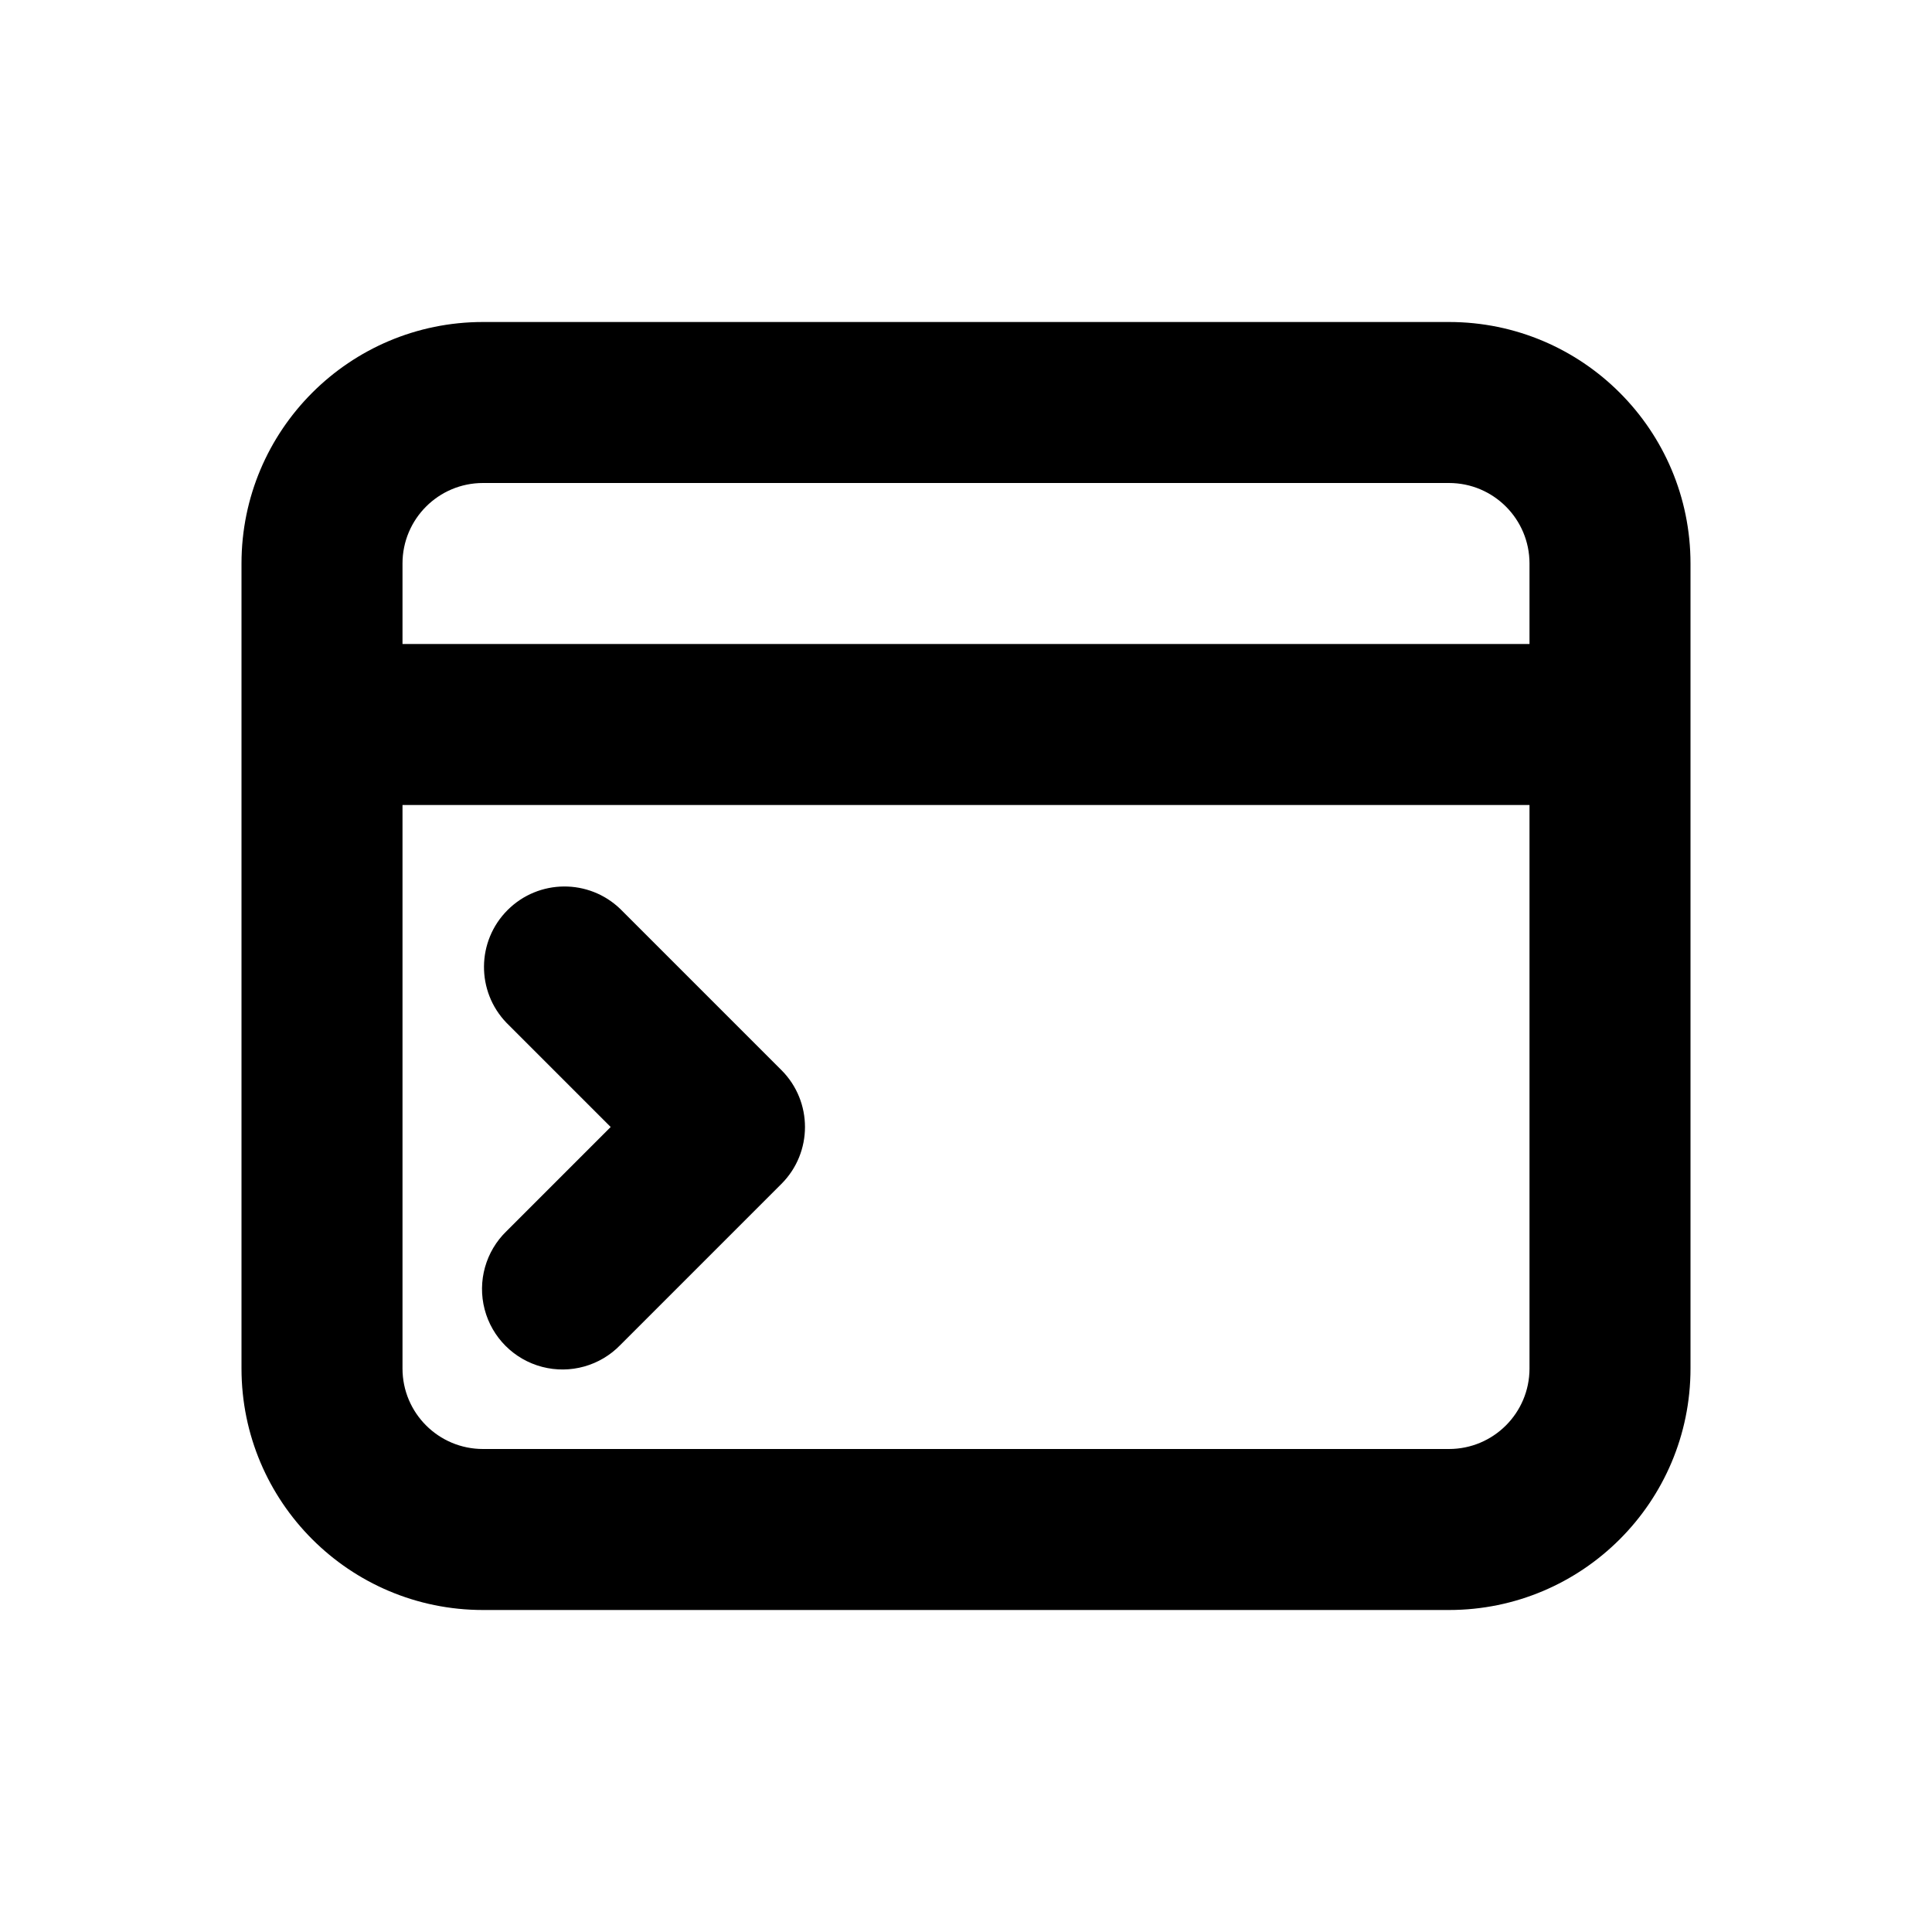
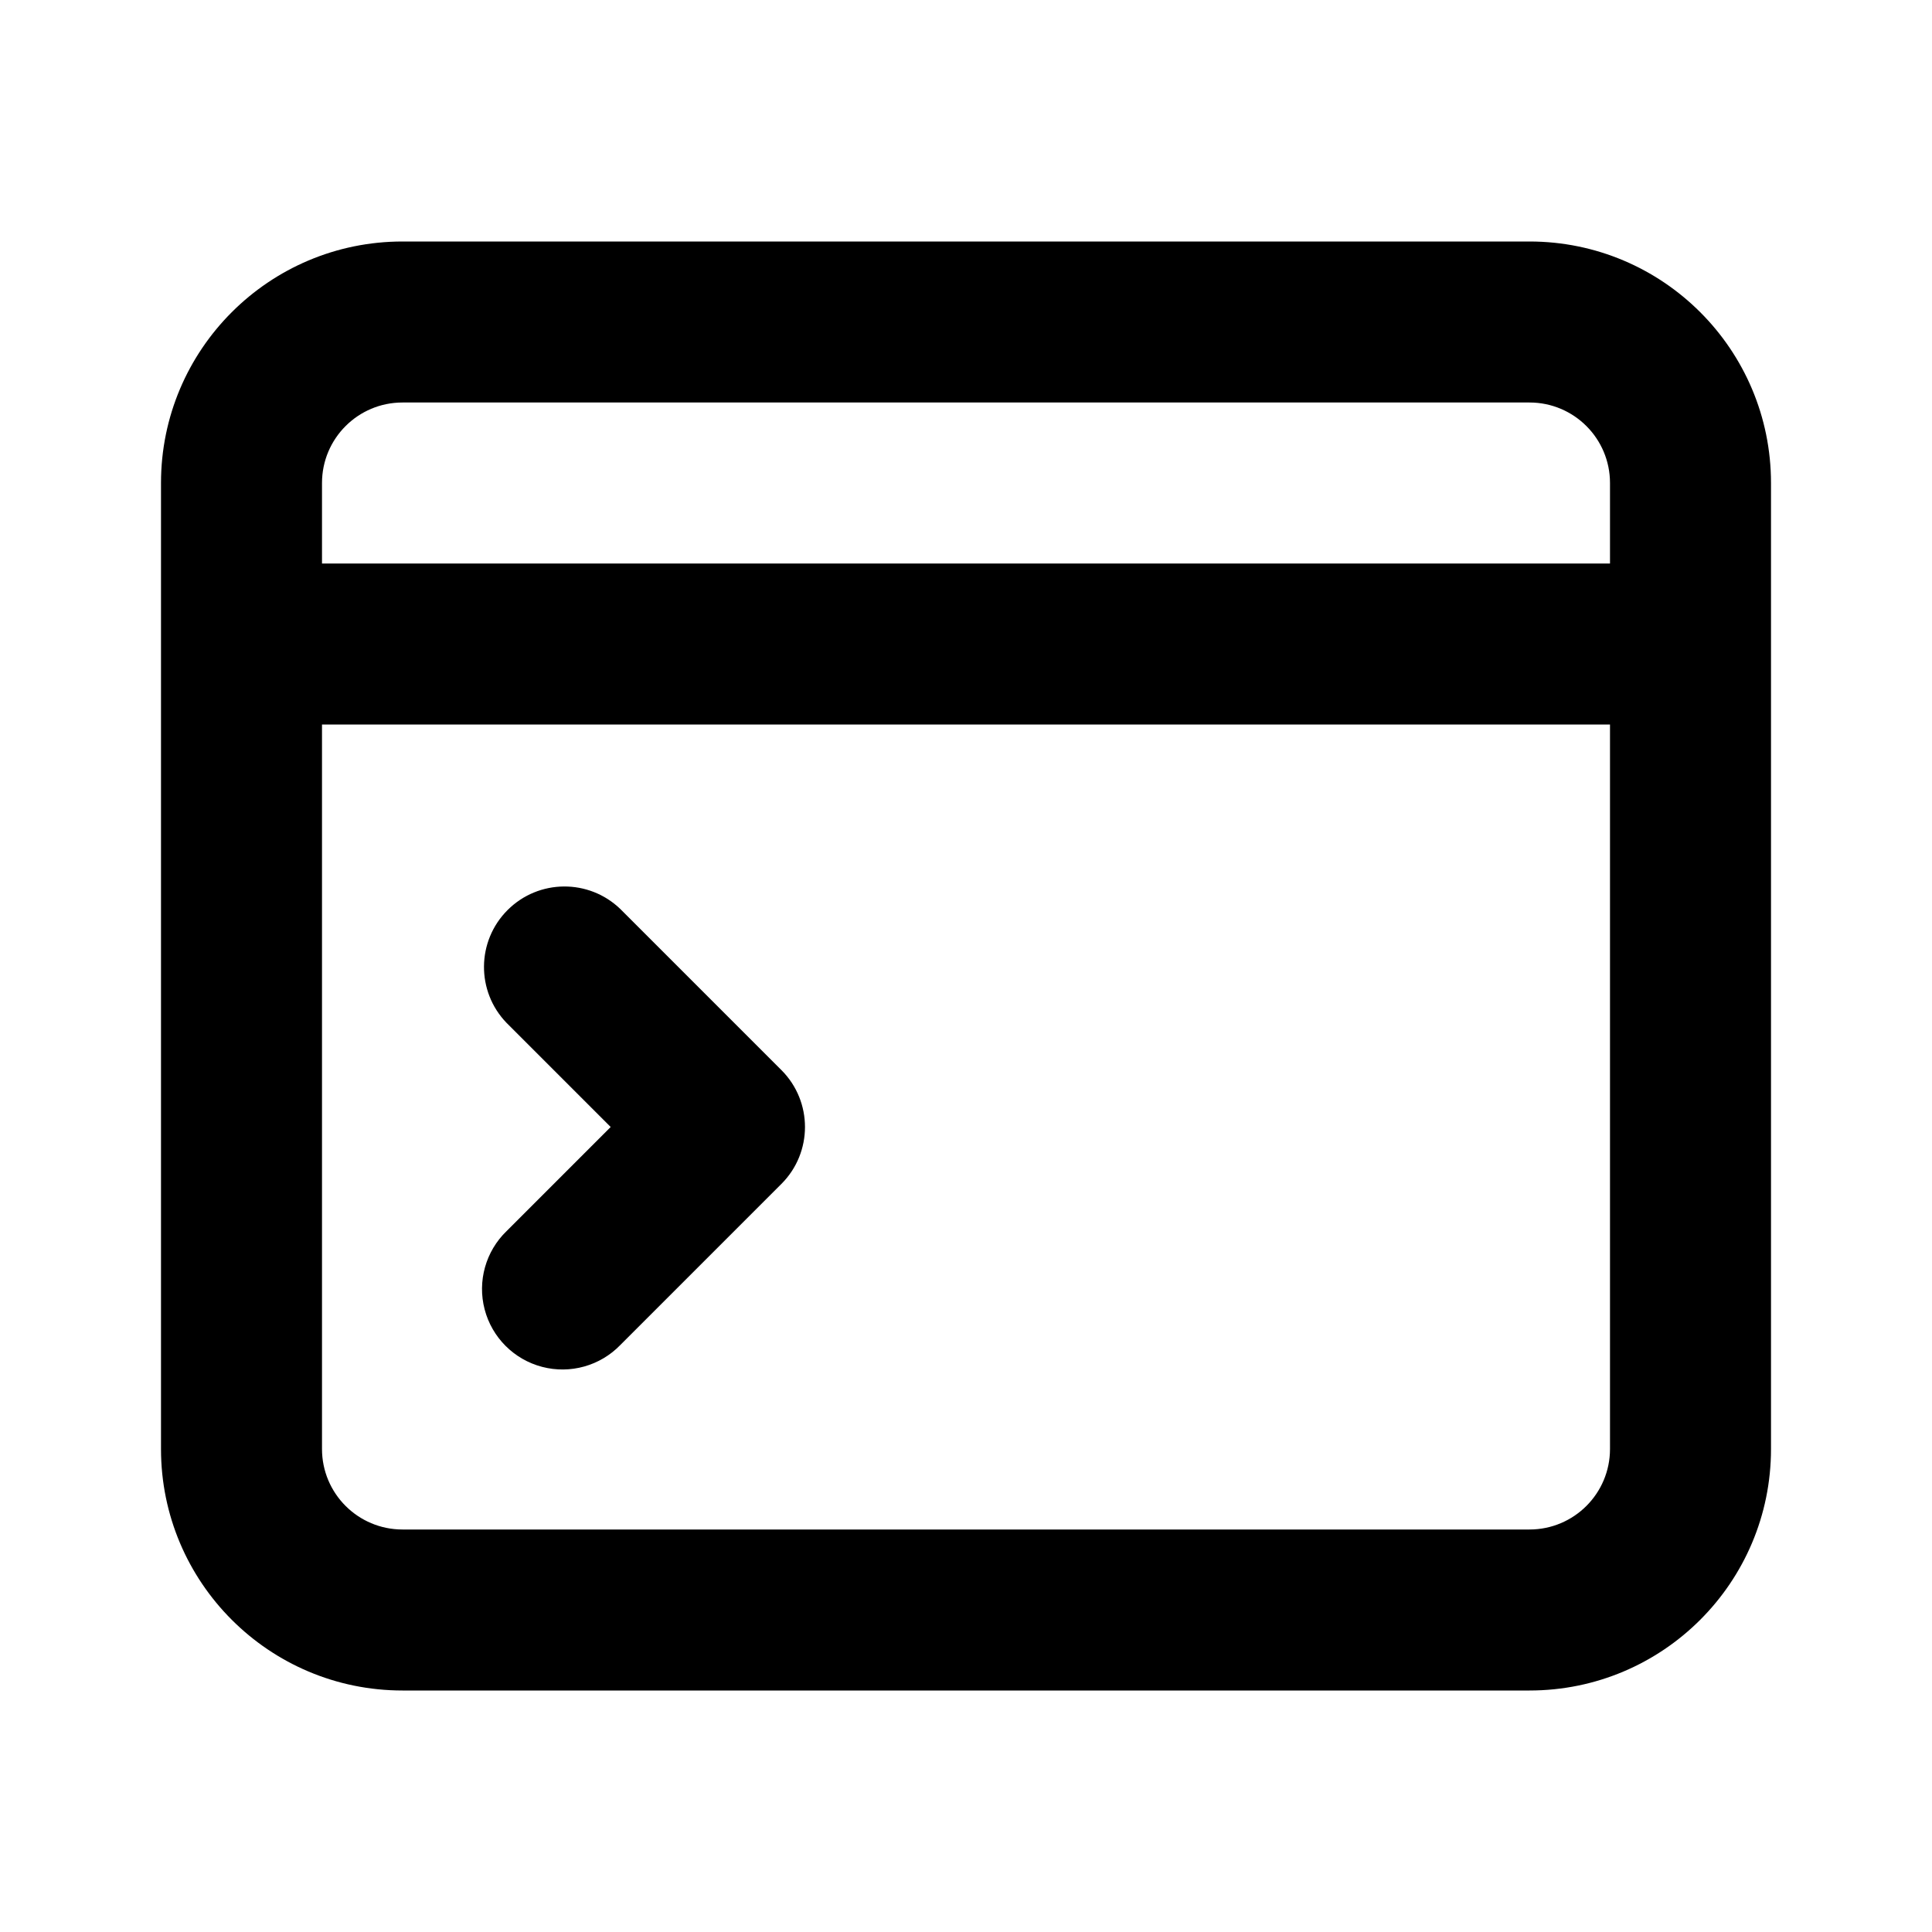
<svg xmlns="http://www.w3.org/2000/svg" width="24" height="24" fill="none">
-   <path fill-rule="evenodd" clip-rule="evenodd" d="M3 7a3 3 0 0 1 3-3h12a3 3 0 0 1 3 3v10a3 3 0 0 1-3 3H6a3 3 0 0 1-3-3V7zm3-1a1 1 0 0 0-1 1v1h14V7a1 1 0 0 0-1-1H6zM5 17v-7h14v7a1 1 0 0 1-1 1H6a1 1 0 0 1-1-1zm2.707-5.707a1 1 0 0 0-1.414 1.414L7.586 14l-1.293 1.293a1 1 0 1 0 1.414 1.414l2-2a1 1 0 0 0 0-1.414l-2-2z" fill="#000" />
+   <path fill-rule="evenodd" clip-rule="evenodd" d="M2 6a3 3 0 0 1 3-3h14a3 3 0 0 1 3 3v12a3 3 0 0 1-3 3H5a3 3 0 0 1-3-3V6zm3-1a1 1 0 0 0-1 1v1h16V6a1 1 0 0 0-1-1H5zM4 18V9h16v9a1 1 0 0 1-1 1H5a1 1 0 0 1-1-1zm3.707-6.707a1 1 0 0 0-1.414 1.414L7.586 14l-1.293 1.293a1 1 0 1 0 1.414 1.414l2-2a1 1 0 0 0 0-1.414l-2-2z" fill="#000" />
</svg>
